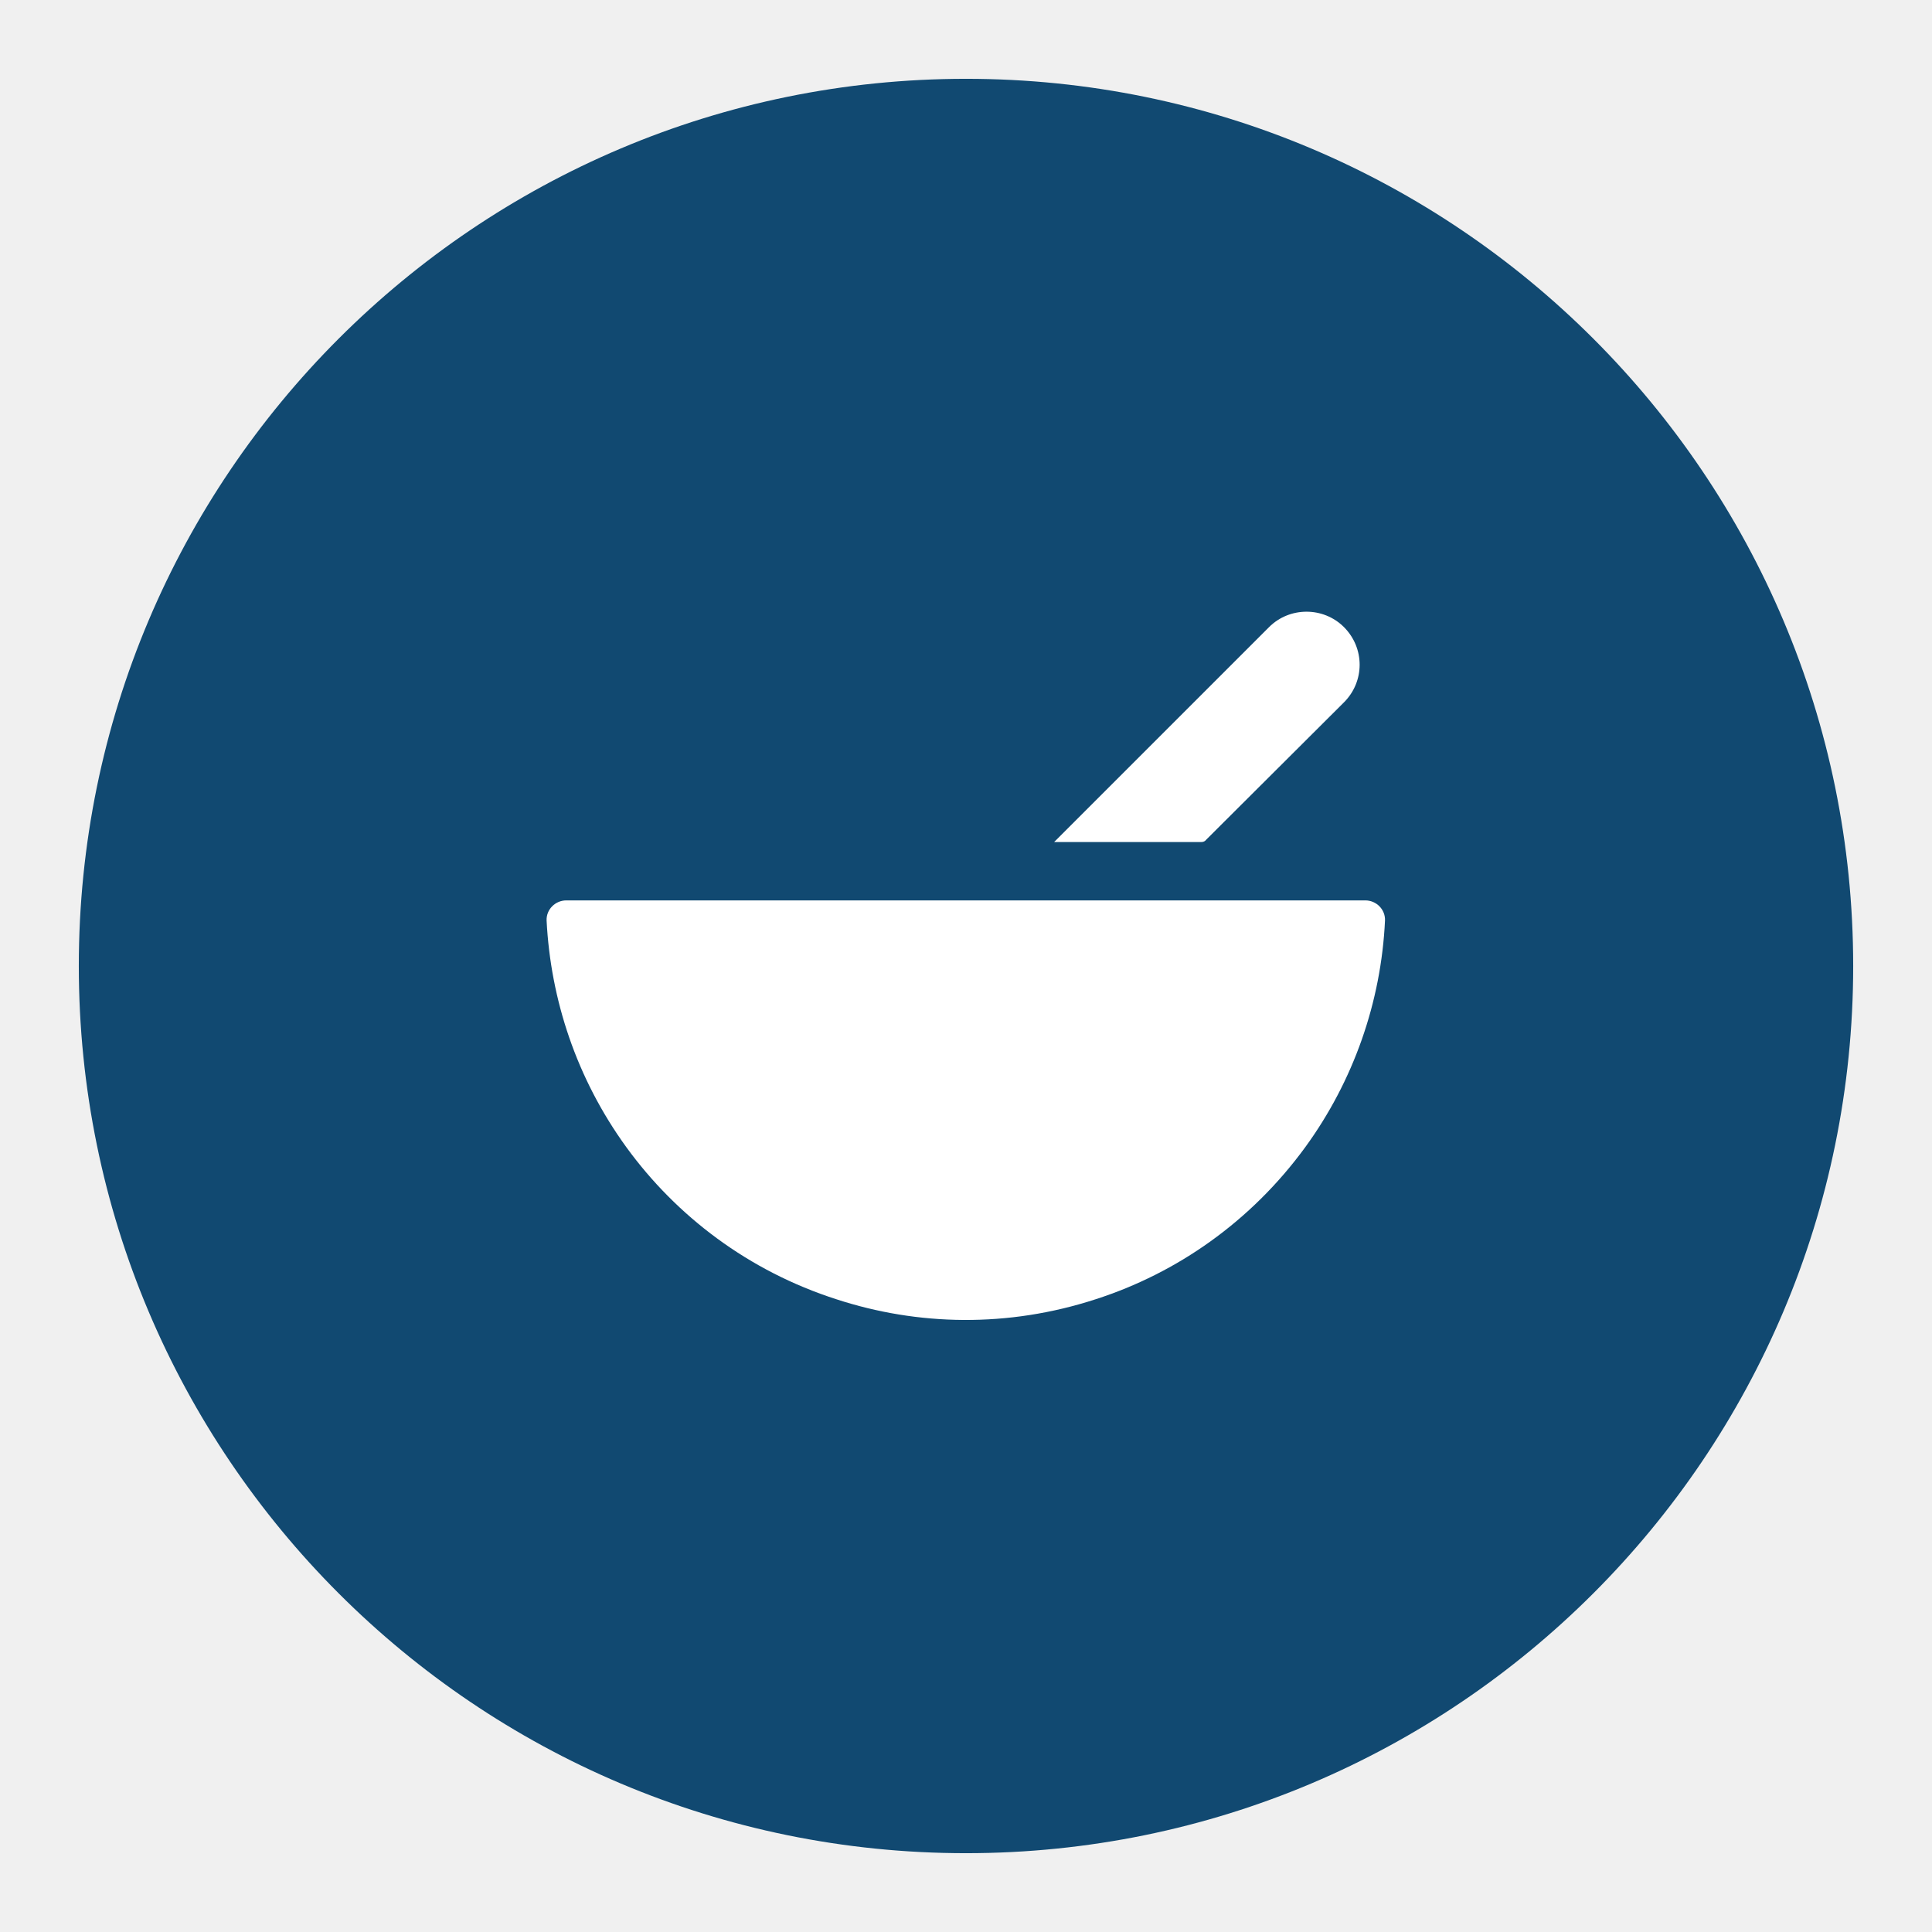
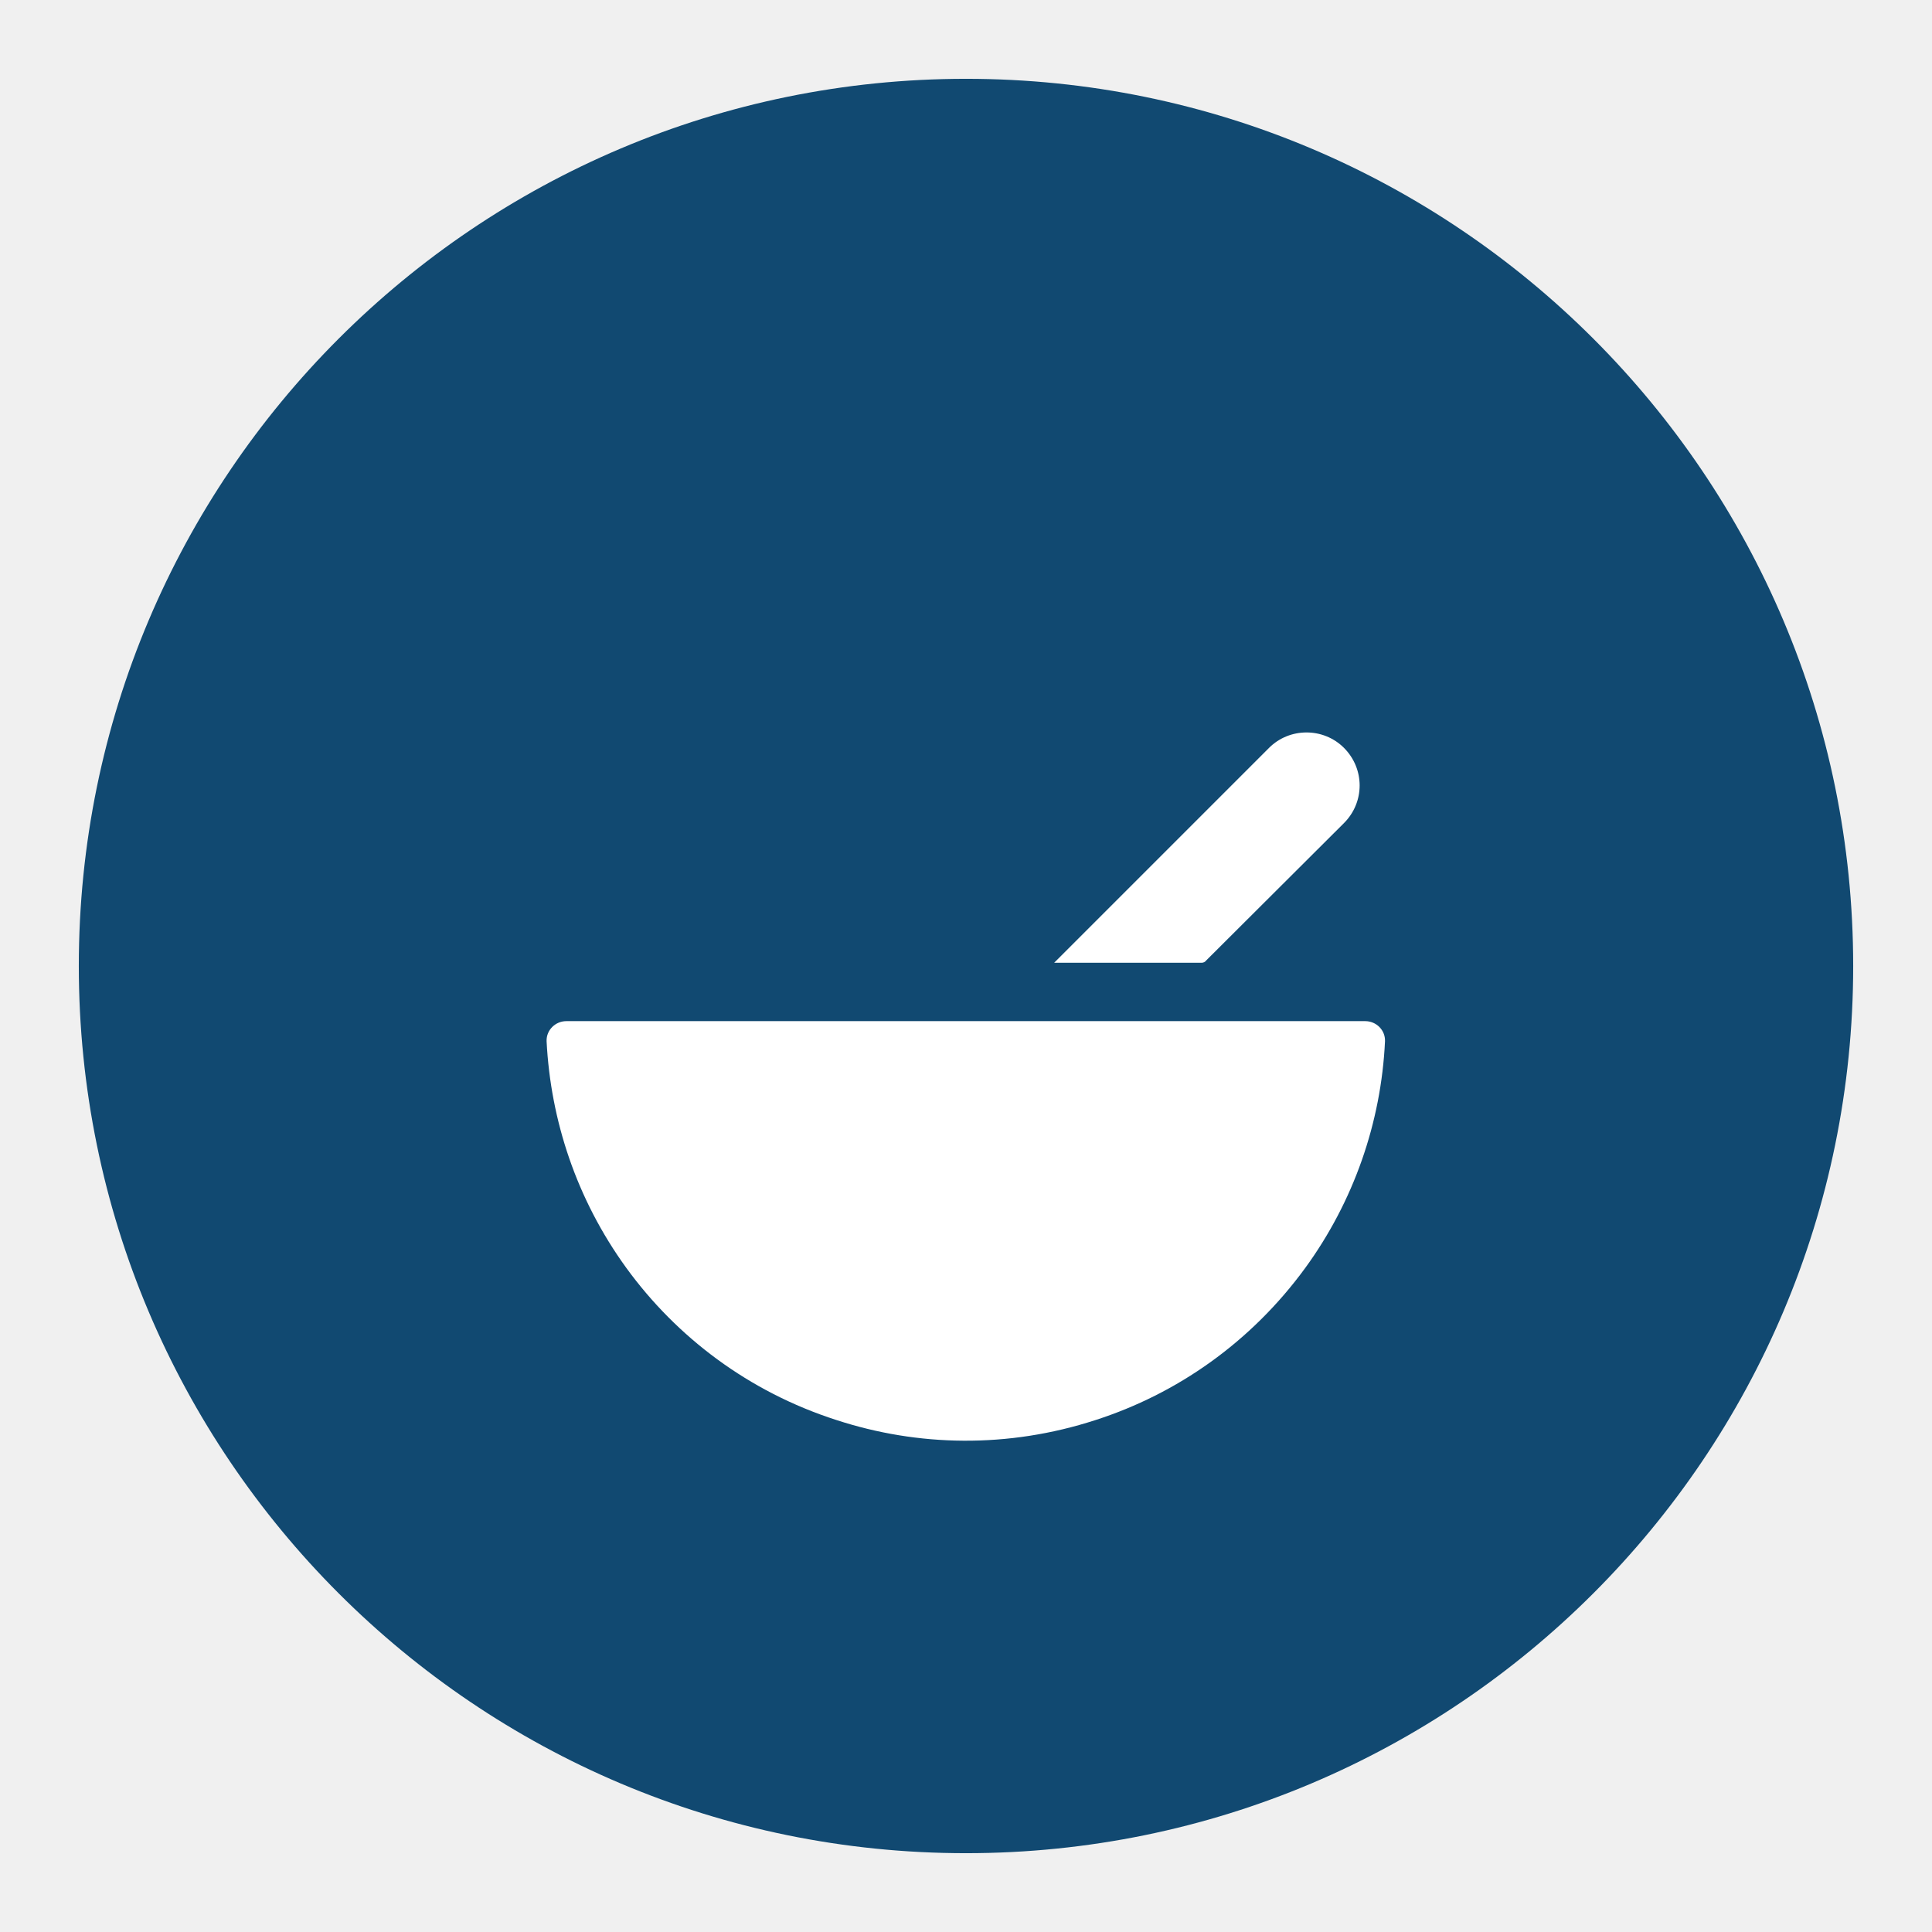
<svg xmlns="http://www.w3.org/2000/svg" width="48" height="48" fill="none">
  <defs>
    <clipPath id="a">
      <path fill="#fff" fill-opacity="0" d="M0 0h48v48H0z" />
    </clipPath>
  </defs>
  <g clip-path="url(#a)">
    <circle cx="24" cy="24" r="22.042" fill="#114971" />
-     <path fill="#FFF" fill-rule="evenodd" d="m31.53 15.58-5.34 5.34h3.66c.05 0 .09-.02.12-.06l3.42-3.41c.52-.52.52-1.35 0-1.87-.51-.51-1.35-.51-1.86 0Zm.9 12.92a10.4 10.4 0 0 0 1.98-5.63c.01-.28-.22-.5-.49-.5H14.07c-.27 0-.5.22-.49.5.1 1.96.74 3.92 1.98 5.63 1.25 1.72 3.04 3.08 5.22 3.78 2.02.66 4.26.71 6.44 0 2.02-.65 3.86-1.93 5.21-3.78Z" />
+     <path fill="#FFF" fill-rule="evenodd" d="m31.53 18.58-5.34 5.34h3.66c.05 0 .09-.02.12-.06l3.42-3.41c.52-.52.52-1.35 0-1.87-.51-.51-1.35-.51-1.86 0Zm.9 12.92a10.4 10.4 0 0 0 1.98-5.63c.01-.28-.22-.5-.49-.5H14.07c-.27 0-.5.22-.49.5.1 1.96.74 3.92 1.98 5.63 1.25 1.72 3.04 3.08 5.22 3.78 2.02.66 4.26.71 6.44 0 2.02-.65 3.86-1.93 5.21-3.78Z" />
  </g>
</svg>
